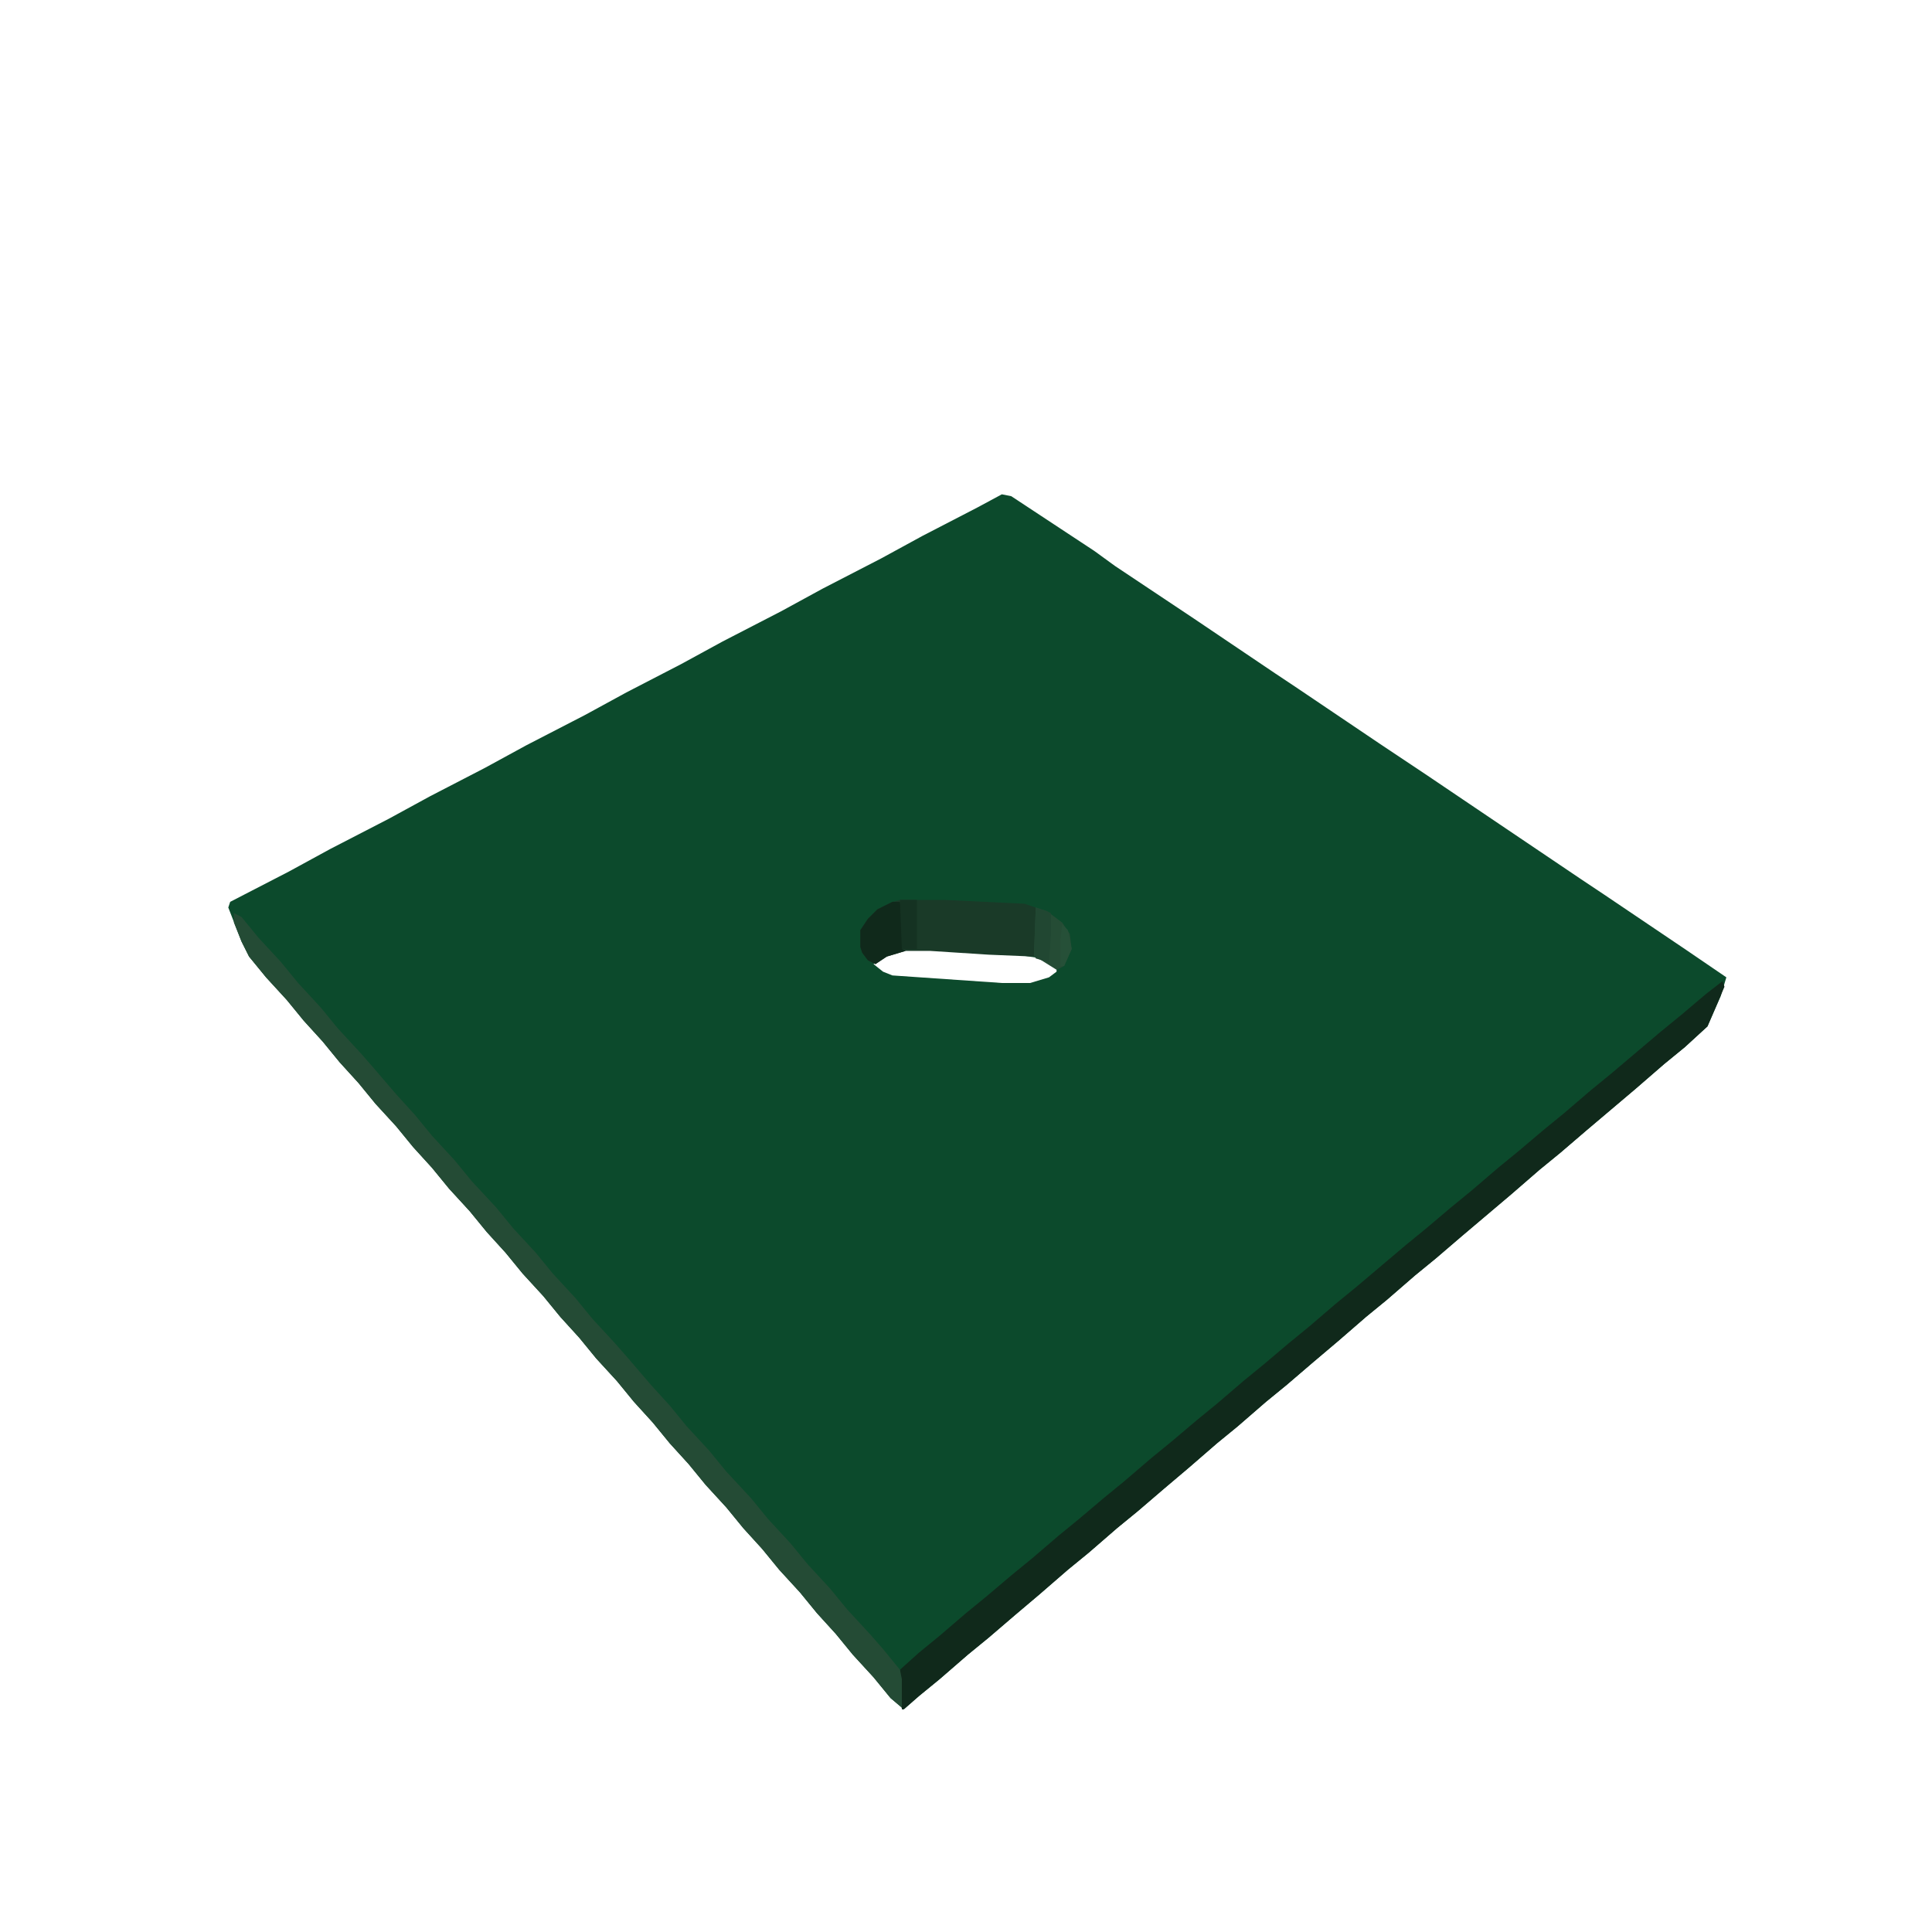
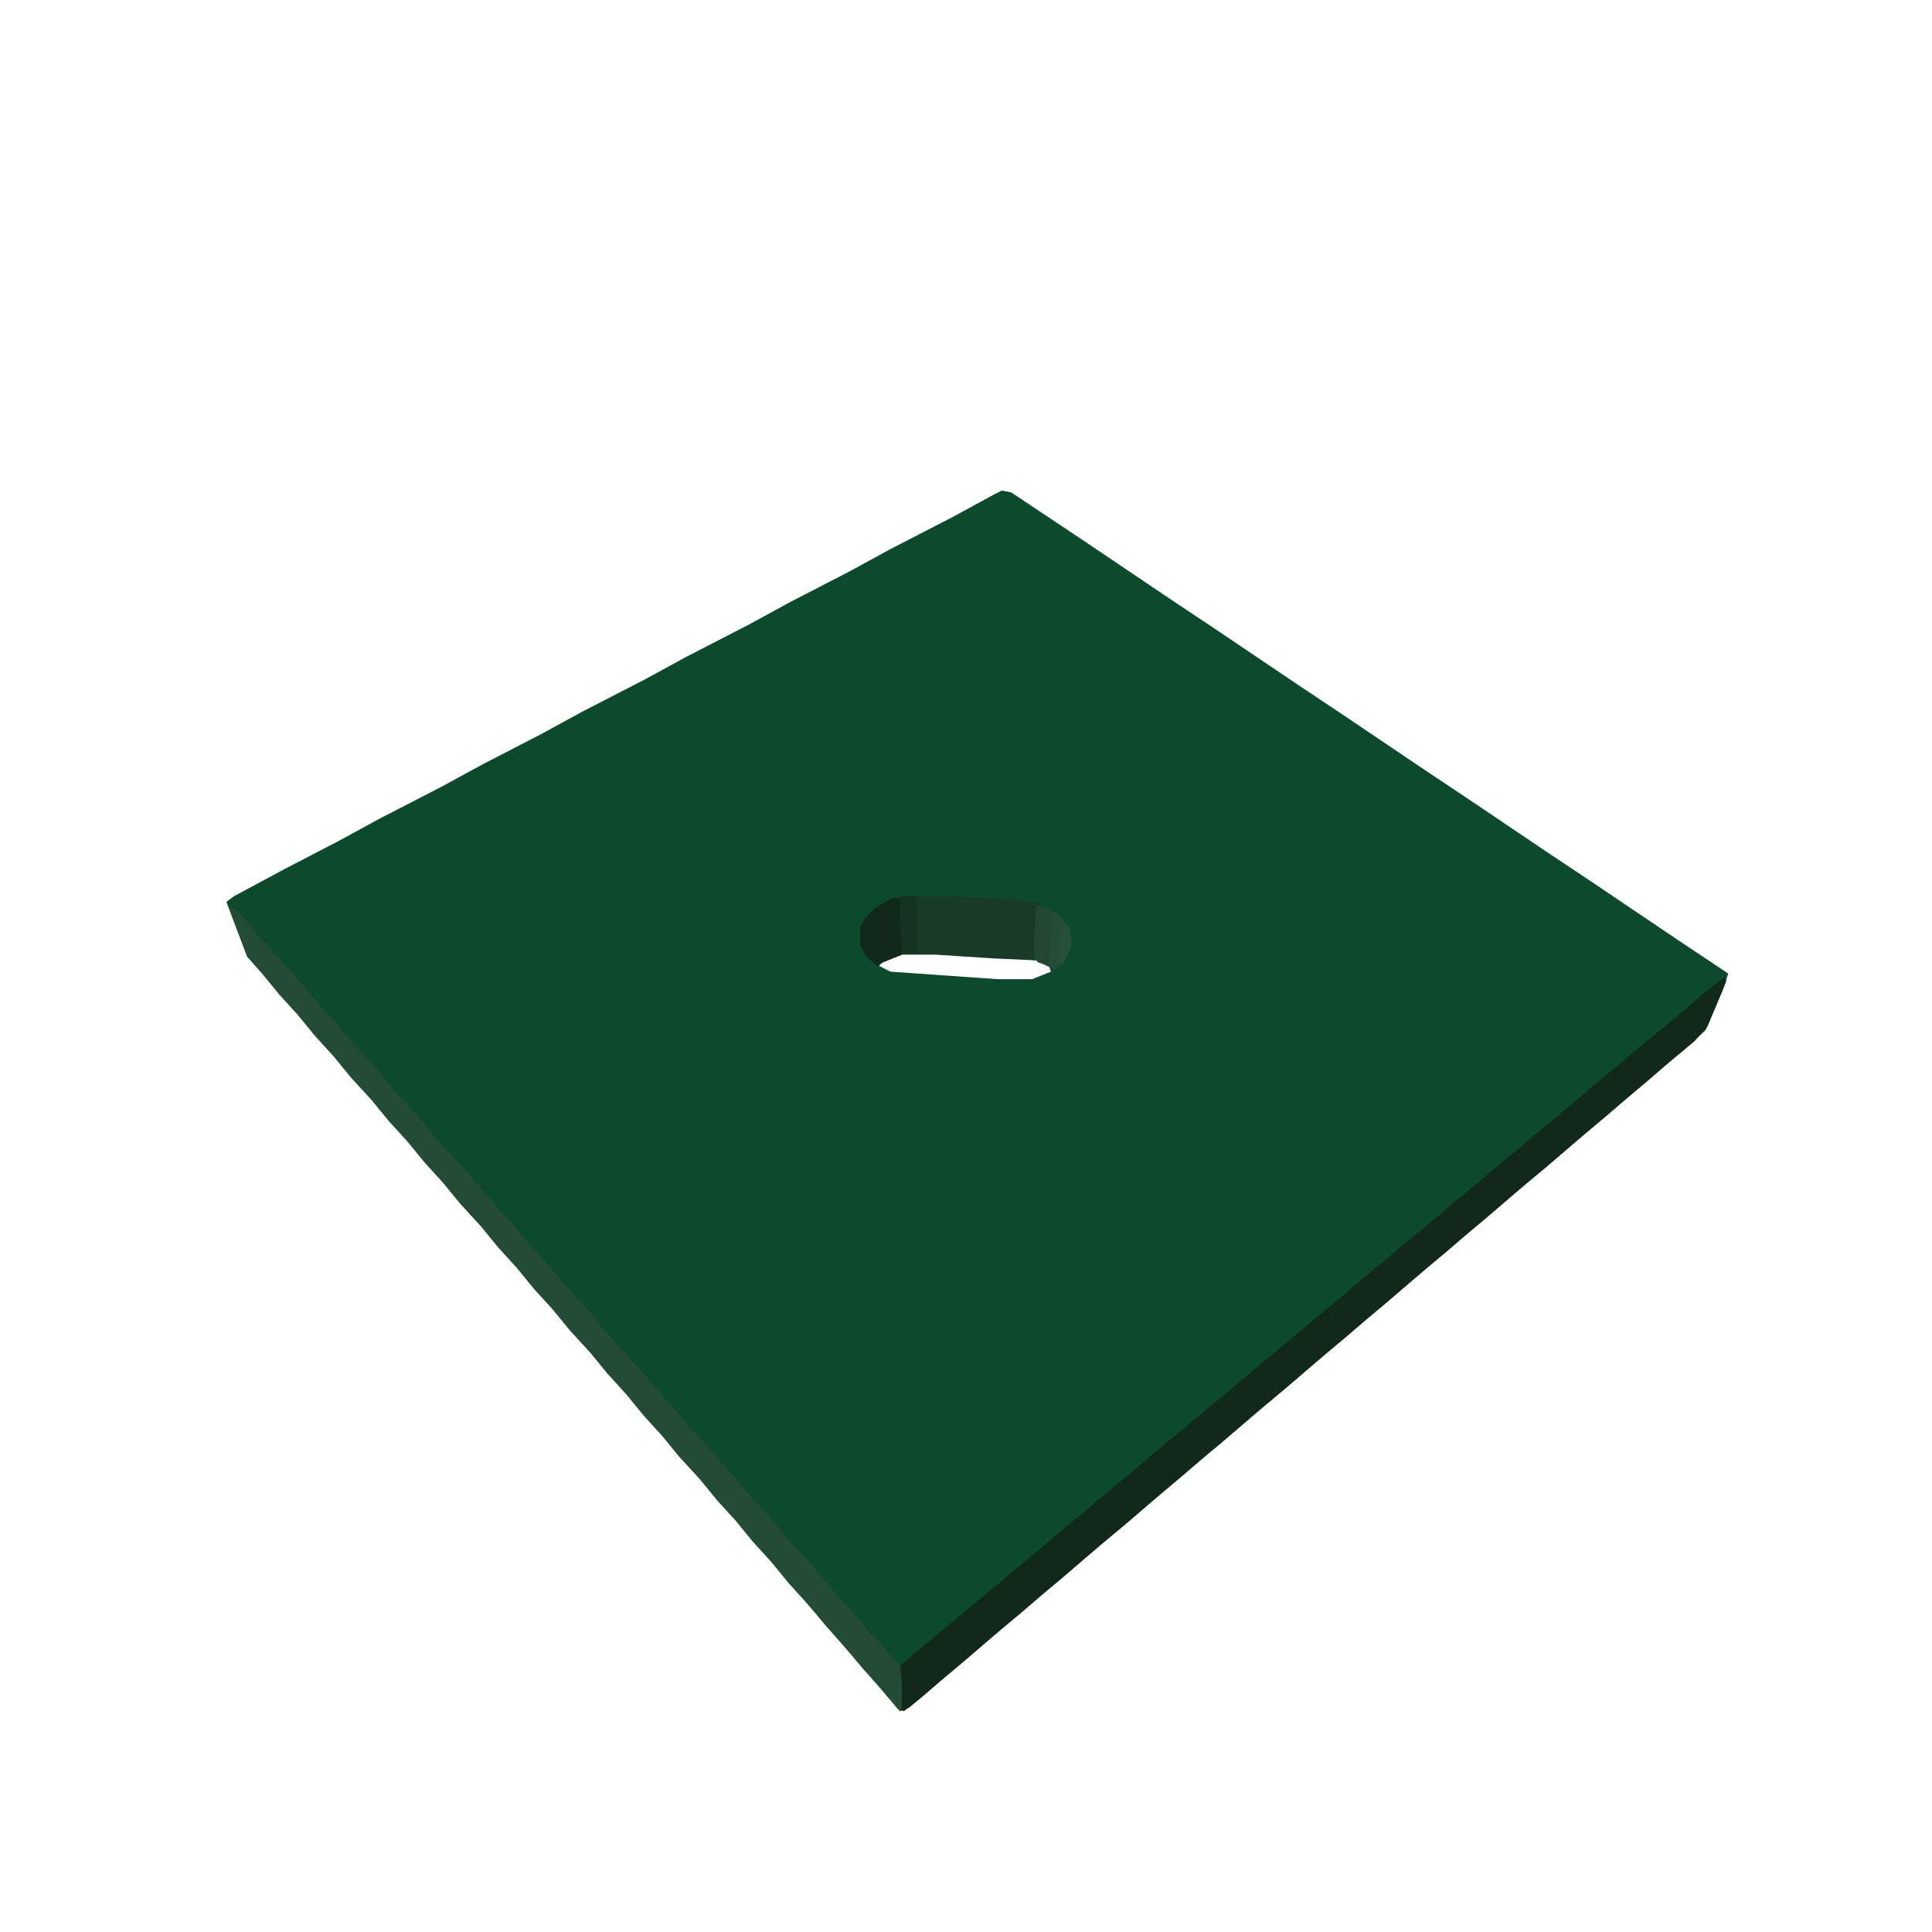
<svg xmlns="http://www.w3.org/2000/svg" version="1.1" width="1024" height="1024">
-   <path d="M0,0 L5,1 L49,30 L60,38 L102,66 L145,95 L157,103 L200,132 L224,148 L264,175 L307,204 L319,212 L362,241 L384,256 L381,266 L374,282 L362,293 L351,302 L336,315 L323,326 L310,337 L296,349 L285,358 L270,371 L257,382 L244,393 L230,405 L219,414 L204,427 L193,436 L178,449 L165,460 L151,472 L140,481 L125,494 L114,503 L99,516 L86,527 L72,539 L61,548 L46,561 L35,570 L20,583 L7,594 L-7,606 L-18,615 L-33,628 L-44,637 L-52,644 L-59,638 L-68,627 L-79,615 L-88,604 L-98,593 L-107,582 L-118,570 L-127,559 L-137,548 L-146,537 L-157,525 L-166,514 L-176,503 L-185,492 L-195,481 L-204,470 L-215,458 L-224,447 L-234,436 L-243,425 L-254,413 L-263,402 L-273,391 L-282,380 L-293,368 L-302,357 L-312,346 L-321,335 L-332,323 L-341,312 L-351,301 L-360,290 L-370,279 L-379,268 L-390,256 L-399,245 L-403,237 L-410,219 L-409,216 L-378,200 L-356,188 L-325,172 L-303,160 L-274,145 L-252,133 L-221,117 L-199,105 L-170,90 L-148,78 L-117,62 L-95,50 L-64,34 L-42,22 L-13,7 Z M-51,241 L-61,244 L-68,249 L-63,253 L-58,255 L0,259 L15,259 L25,256 L29,253 L29,251 L21,246 L8,244 L-38,241 Z " fill="#0C4A2C" transform="translate(531,262)" />
-   <path d="M0,0 L1,3 L-8,24 L-20,35 L-31,44 L-46,57 L-59,68 L-72,79 L-86,91 L-97,100 L-112,113 L-125,124 L-138,135 L-152,147 L-163,156 L-178,169 L-189,178 L-204,191 L-217,202 L-231,214 L-242,223 L-257,236 L-268,245 L-283,258 L-296,269 L-310,281 L-321,290 L-336,303 L-347,312 L-362,325 L-375,336 L-389,348 L-400,357 L-415,370 L-426,379 L-434,386 L-435,386 L-436,365 L-426,356 L-415,347 L-401,335 L-390,326 L-377,315 L-366,306 L-352,294 L-341,285 L-328,274 L-317,265 L-303,253 L-292,244 L-279,233 L-268,224 L-254,212 L-243,203 L-230,192 L-219,183 L-205,171 L-194,162 L-181,151 L-168,140 L-157,131 L-144,120 L-133,111 L-119,99 L-108,90 L-95,79 L-84,70 L-70,58 L-59,49 L-46,38 L-33,27 L-22,18 L-9,7 Z " fill="#10291B" transform="translate(913,520)" />
-   <path d="M0,0 L4,2 L13,13 L25,26 L34,37 L46,50 L55,61 L67,74 L74,82 L86,96 L96,107 L105,118 L117,131 L126,142 L139,156 L148,167 L160,180 L169,191 L181,204 L190,215 L202,228 L209,236 L221,250 L231,261 L240,272 L252,285 L261,296 L274,310 L283,321 L295,334 L304,345 L316,358 L325,369 L337,382 L344,390 L353,401 L354,406 L354,421 L348,416 L339,405 L328,393 L319,382 L309,371 L300,360 L289,348 L280,337 L270,326 L261,315 L250,303 L241,292 L231,281 L222,270 L212,259 L203,248 L192,236 L183,225 L173,214 L164,203 L153,191 L144,180 L134,169 L125,158 L114,146 L105,135 L95,124 L86,113 L75,101 L66,90 L56,79 L47,68 L37,57 L28,46 L17,34 L8,23 L4,15 L0,5 Z " fill="#244B35" transform="translate(124,484)" />
-   <path d="M0,0 L24,0 L66,2 L72,4 L72,29 L71,30 L47,29 L16,27 L3,27 L-7,30 L-13,34 L-17,32 L-20,28 L-21,25 L-21,16 L-17,10 L-12,5 L-4,1 Z " fill="#1A3A28" transform="translate(477,477)" />
-   <path d="M0,0 L4,0 L5,9 L5,25 L7,26 L-3,29 L-9,33 L-13,31 L-16,27 L-17,24 L-17,15 L-13,9 L-8,4 Z " fill="#10291B" transform="translate(473,478)" />
-   <path d="M0,0 L6,2 L14,8 L18,14 L19,22 L15,31 L11,33 L3,28 L-1,26 Z " fill="#254C35" transform="translate(549,481)" />
-   <path d="M0,0 L9,0 L9,26 L1,26 Z " fill="#153222" transform="translate(477,477)" />
-   <path d="M0,0 L6,2 L8,3 L8,15 L7,29 L0,27 L-1,25 Z " fill="#214732" transform="translate(549,481)" />
-   <path d="M0,0 L3,3 L5,13 L1,22 L-1,22 L-1,8 Z " fill="#265038" transform="translate(563,490)" />
+   <path d="M0,0 L5,1 L44,27 L87,56 L114,74 L157,103 L181,119 L224,148 L248,164 L291,193 L315,209 L358,238 L385,256 L382,265 L373,286 L361,297 L350,306 L335,319 L321,331 L310,340 L295,353 L282,364 L269,375 L255,387 L244,396 L229,409 L216,420 L202,432 L191,441 L176,454 L163,465 L149,477 L138,486 L123,499 L110,510 L96,522 L85,531 L70,544 L57,555 L44,566 L30,578 L19,587 L4,600 L-9,611 L-23,623 L-34,632 L-49,645 L-54,647 L-66,633 L-79,618 L-92,603 L-104,589 L-113,579 L-122,568 L-132,557 L-141,546 L-151,535 L-160,524 L-171,512 L-180,501 L-190,490 L-199,479 L-209,468 L-218,457 L-229,445 L-238,434 L-248,423 L-257,412 L-267,401 L-276,390 L-287,378 L-296,367 L-306,356 L-315,345 L-325,334 L-334,323 L-345,311 L-354,300 L-364,289 L-373,278 L-383,267 L-392,256 L-400,247 L-411,218 L-407,215 L-379,200 L-352,186 L-330,174 L-297,157 L-275,145 L-244,129 L-222,117 L-189,100 L-167,88 L-134,71 L-112,59 L-81,43 L-59,31 L-26,14 L-4,2 Z M-53,245 L-63,249 L-65,252 L-59,255 L-2,259 L16,259 L26,255 L25,252 L19,249 L-4,247 L-35,245 Z " fill="#0C4A2C" transform="translate(531,260)" />
+   <path d="M0,0 L1,2 L-9,26 L-16,34 L-27,43 L-42,56 L-53,65 L-68,78 L-81,89 L-95,101 L-106,110 L-121,123 L-134,134 L-148,146 L-159,155 L-174,168 L-187,179 L-201,191 L-212,200 L-227,213 L-240,224 L-253,235 L-267,247 L-278,256 L-293,269 L-306,280 L-320,292 L-331,301 L-346,314 L-359,325 L-373,337 L-384,346 L-399,359 L-412,370 L-426,382 L-435,389 L-437,388 L-437,365 L-423,353 L-412,344 L-399,333 L-388,324 L-375,313 L-364,304 L-350,292 L-339,283 L-326,272 L-315,263 L-301,251 L-290,242 L-277,231 L-266,222 L-253,211 L-240,200 L-229,191 L-216,180 L-205,171 L-191,159 L-180,150 L-167,139 L-156,130 L-143,119 L-132,110 L-118,98 L-107,89 L-94,78 L-83,69 L-69,57 L-58,48 L-45,37 L-34,28 L-21,17 L-8,6 Z " fill="#10291B" transform="translate(914,518)" />
+   <path d="M0,0 L6,5 L15,16 L27,29 L34,37 L46,51 L56,62 L65,73 L78,87 L87,98 L99,111 L108,122 L120,135 L127,143 L139,157 L149,168 L158,179 L171,193 L180,204 L192,217 L201,228 L214,242 L223,253 L235,266 L244,277 L256,290 L263,298 L275,312 L285,323 L294,334 L307,348 L316,359 L328,372 L337,383 L350,397 L355,403 L356,410 L356,426 L354,426 L345,415 L335,404 L326,393 L316,382 L307,371 L296,359 L287,348 L277,337 L268,326 L258,315 L249,304 L238,292 L229,281 L219,270 L210,259 L200,248 L191,237 L180,225 L171,214 L161,203 L152,192 L142,181 L133,170 L122,158 L113,147 L103,136 L94,125 L84,114 L75,103 L64,91 L55,80 L45,69 L36,58 L26,47 L17,36 L9,27 L0,3 Z " fill="#244B35" transform="translate(122,480)" />
+   <path d="M0,0 L26,0 L65,2 L75,4 L73,6 L72,34 L50,33 L19,31 L1,31 L-9,35 L-12,37 L-18,32 L-21,26 L-21,16 L-18,11 L-13,6 L-4,1 Z " fill="#1A3A28" transform="translate(477,475)" />
+   <path d="M0,0 L4,0 L5,11 L5,30 L-5,34 L-8,36 L-14,31 L-17,25 L-17,15 L-14,10 L-9,5 Z " fill="#10291B" transform="translate(473,476)" />
+   <path d="M0,0 L5,1 L11,5 L17,12 L18,21 L14,30 L9,34 L-1,29 L-2,26 L-1,1 Z " fill="#254D36" transform="translate(550,480)" />
+   <path d="M0,0 L9,0 L9,29 L12,30 L1,30 L0,12 Z " fill="#153222" transform="translate(477,475)" />
+   <path d="M0,0 L5,1 L9,4 L8,5 L6,32 L0,30 L-2,26 L-1,1 Z " fill="#214732" transform="translate(550,480)" />
+   <path d="M0,0 L4,4 L5,13 L1,22 L-1,23 L-1,10 Z " fill="#265038" transform="translate(563,488)" />
</svg>
